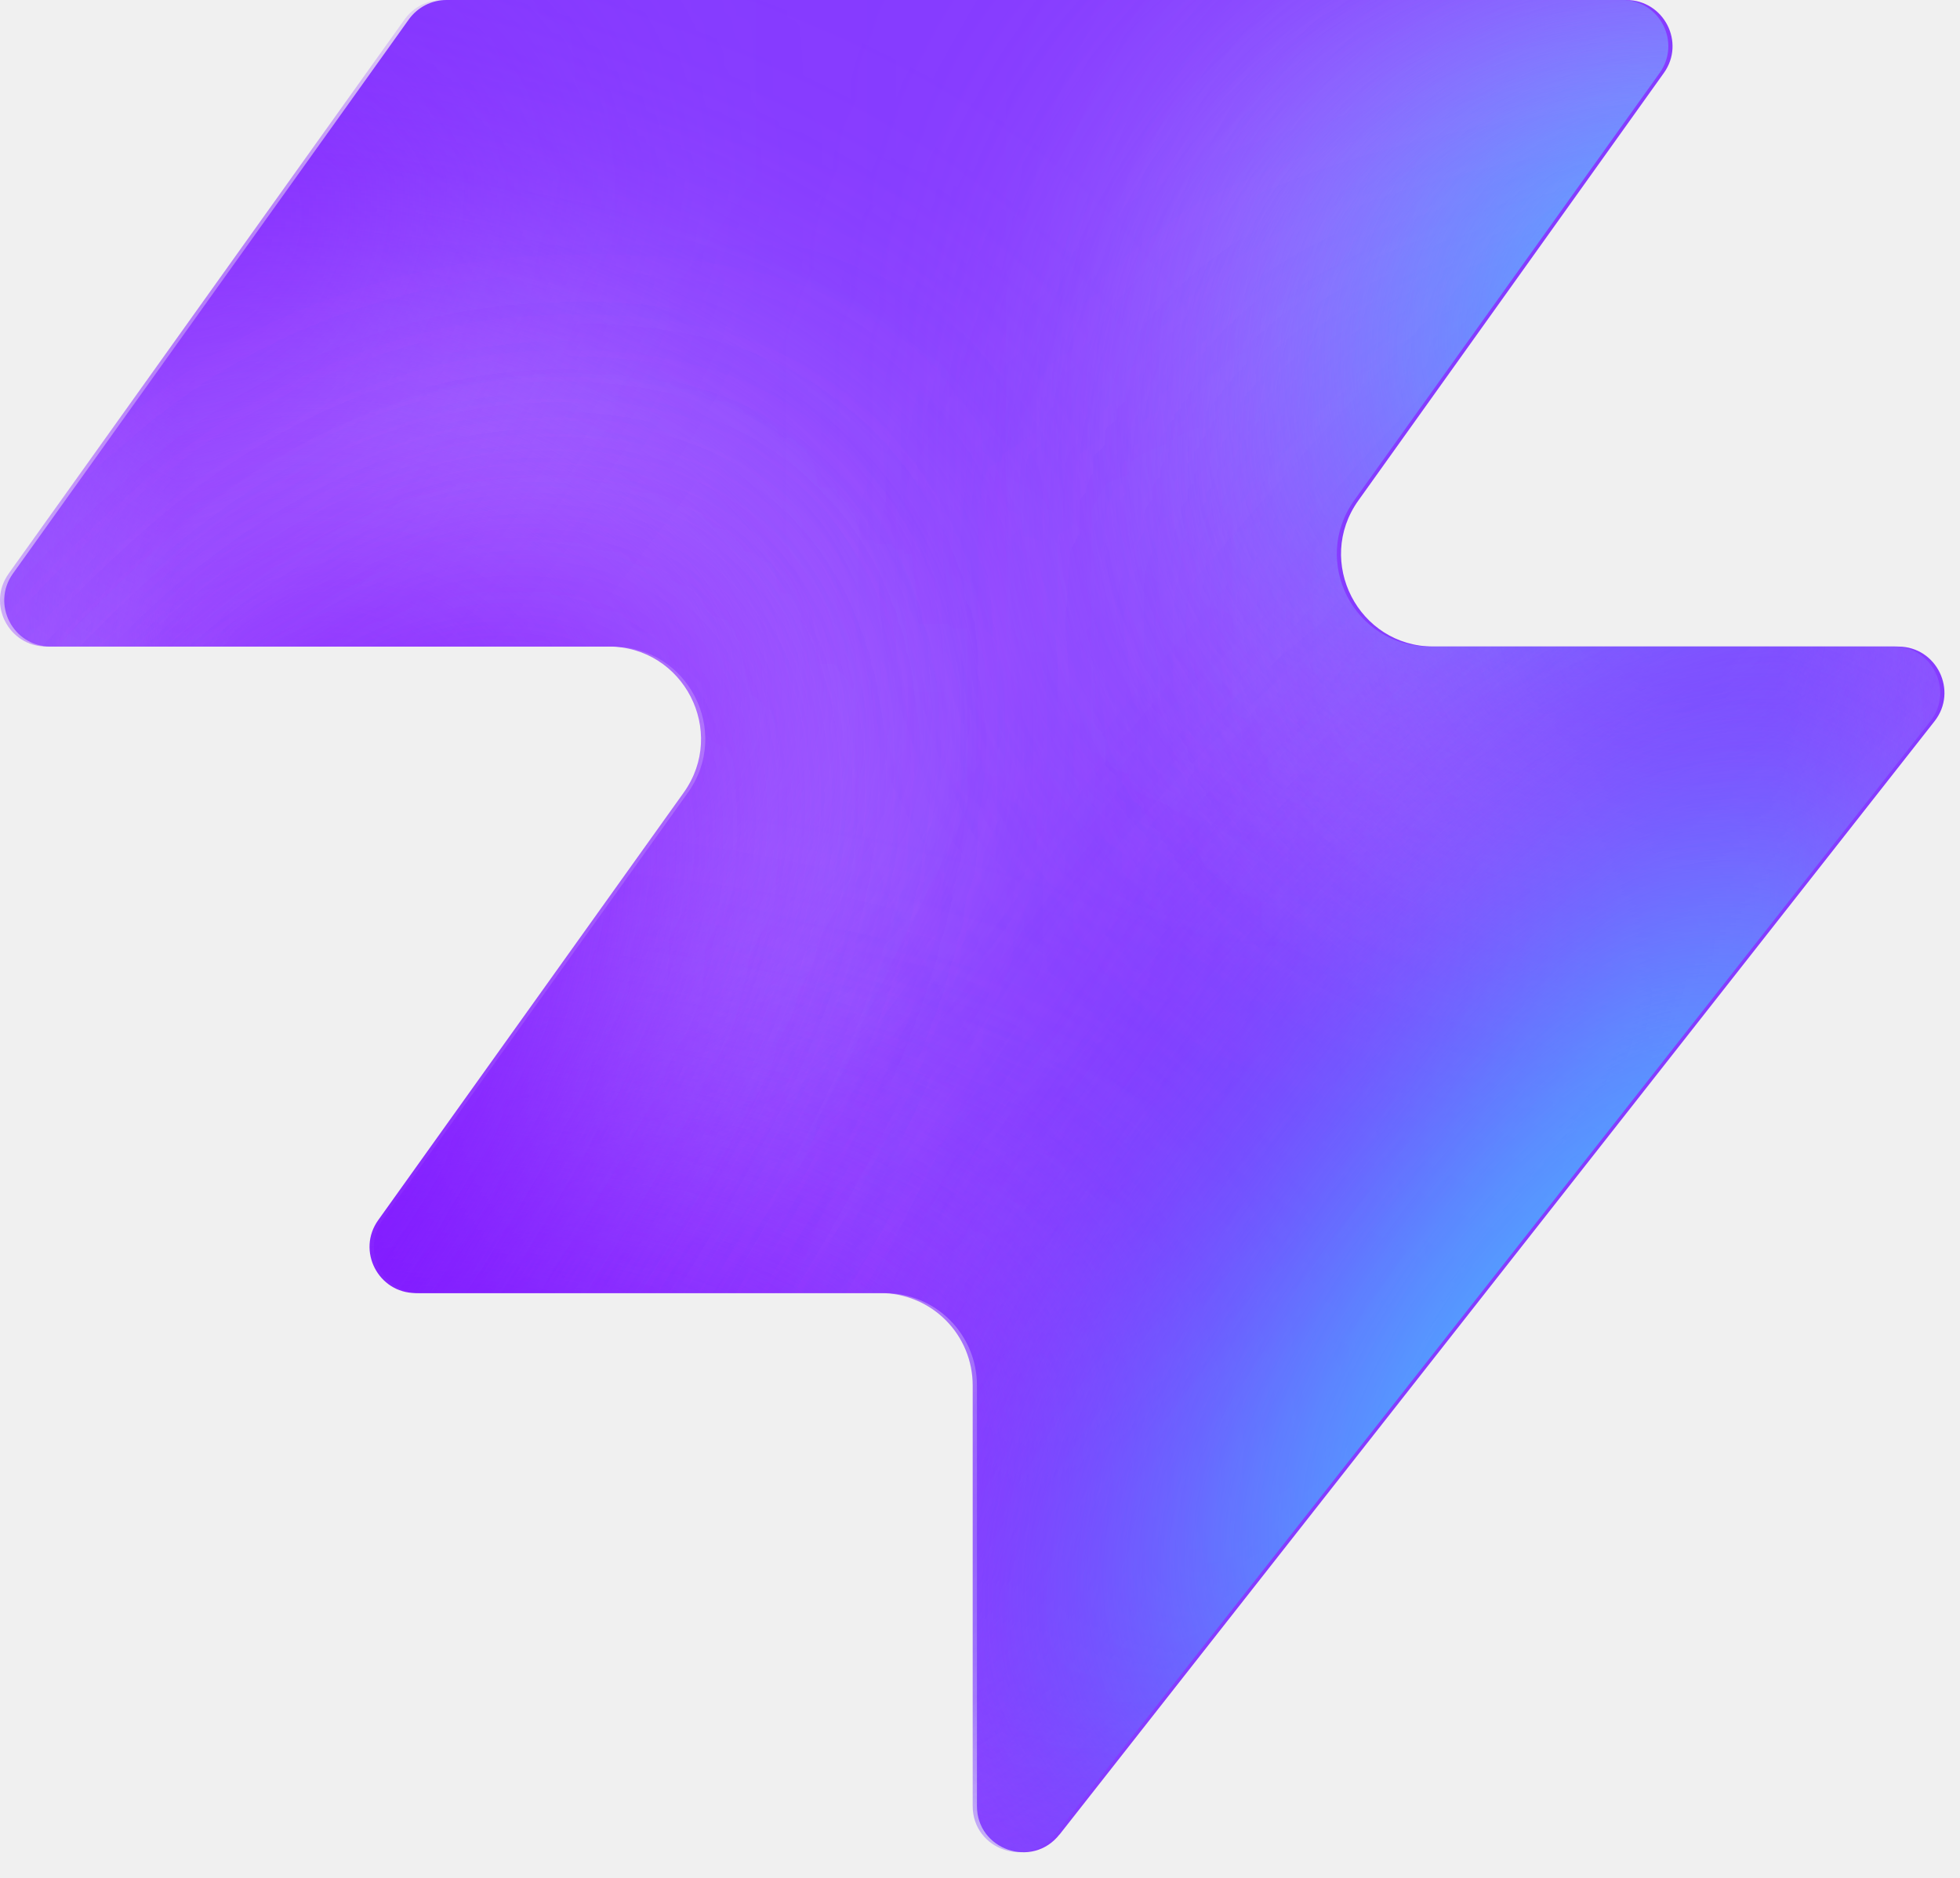
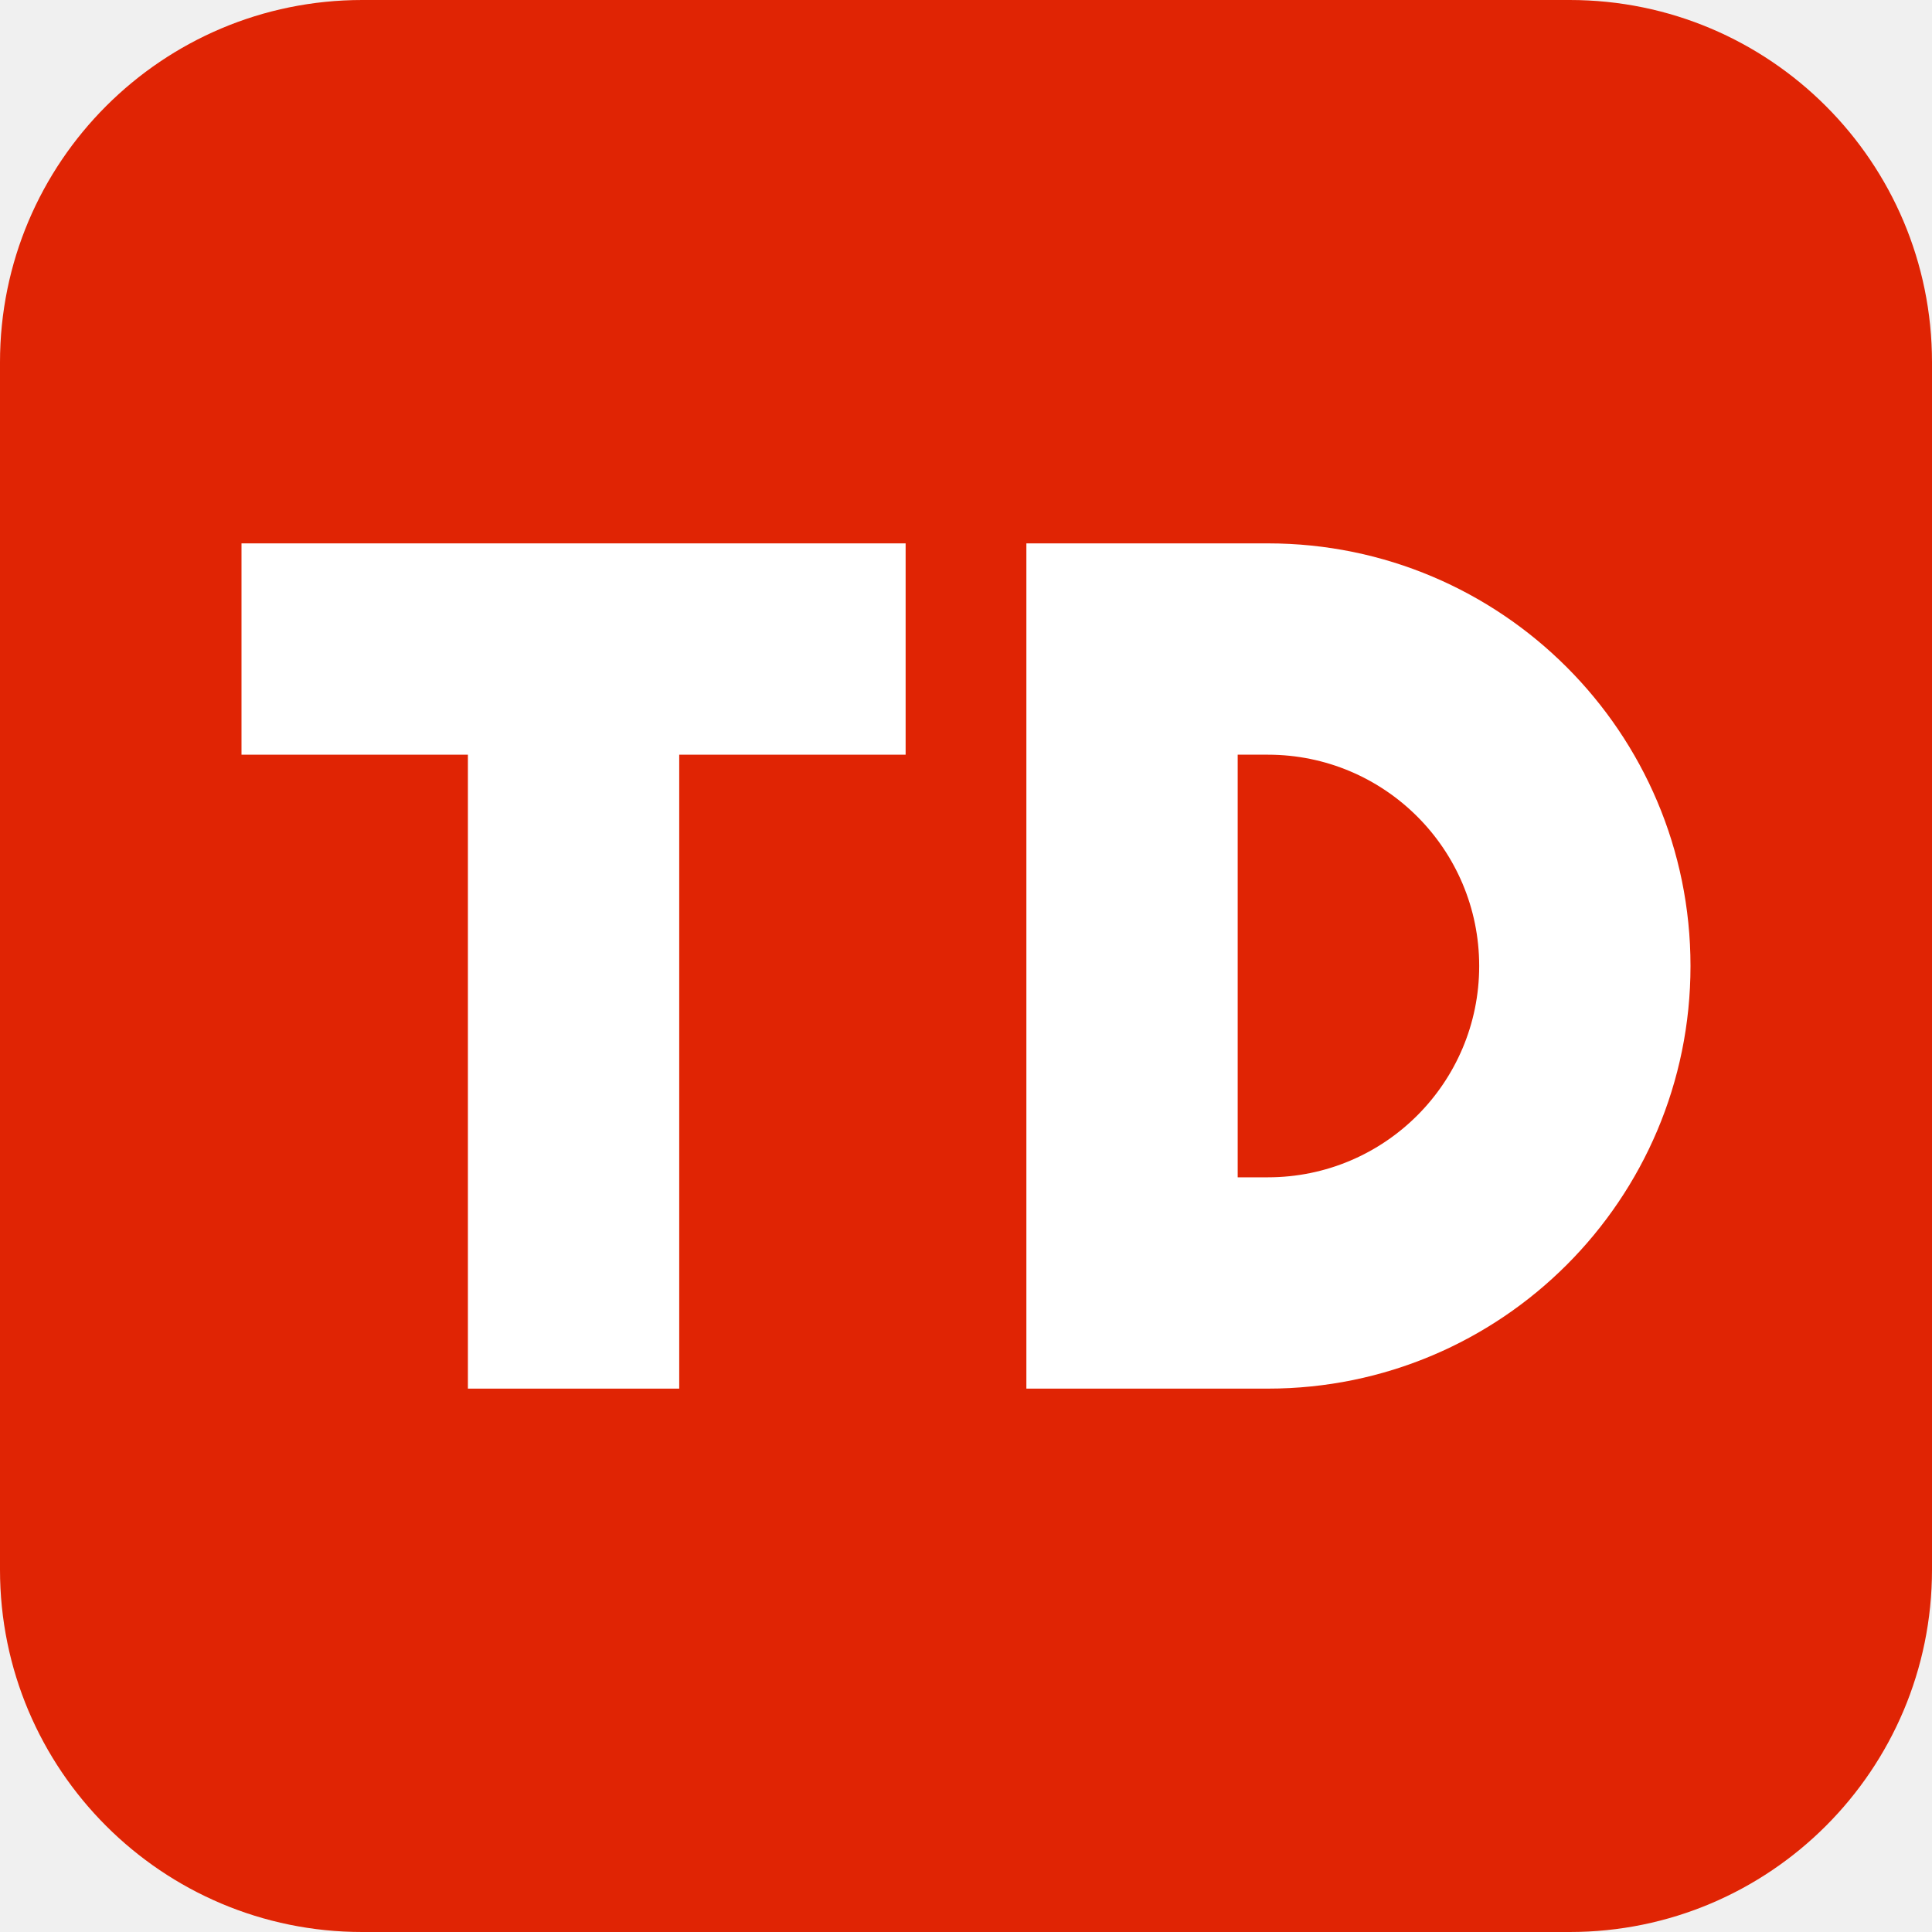
- <svg xmlns="http://www.w3.org/2000/svg" width="48" height="46" fill="none" viewBox="0 0 48 46">
-   <path fill="#863bff" d="M25.946 44.938c-.664.845-2.021.375-2.021-.698V33.937a2.26 2.26 0 0 0-2.262-2.262H10.287c-.92 0-1.456-1.04-.92-1.788l7.48-10.471c1.07-1.497 0-3.578-1.842-3.578H1.237c-.92 0-1.456-1.04-.92-1.788L10.013.474c.214-.297.556-.474.92-.474h28.894c.92 0 1.456 1.04.92 1.788l-7.48 10.471c-1.07 1.498 0 3.579 1.842 3.579h11.377c.943 0 1.473 1.088.89 1.83L25.947 44.94z" style="fill:#863bff;fill:color(display-p3 .525 .23 1);fill-opacity:1" />
-   <mask id="a" width="48" height="46" x="0" y="0" maskUnits="userSpaceOnUse" style="mask-type:alpha">
-     <path fill="#000" d="M25.842 44.938c-.664.844-2.021.375-2.021-.698V33.937a2.26 2.26 0 0 0-2.262-2.262H10.183c-.92 0-1.456-1.04-.92-1.788l7.48-10.471c1.07-1.498 0-3.579-1.842-3.579H1.133c-.92 0-1.456-1.04-.92-1.787L9.91.473c.214-.297.556-.474.92-.474h28.894c.92 0 1.456 1.04.92 1.788l-7.48 10.471c-1.07 1.498 0 3.578 1.842 3.578h11.377c.943 0 1.473 1.088.89 1.832L25.843 44.94z" style="fill:#000;fill-opacity:1" />
-   </mask>
-   <g mask="url(#a)">
-     <g filter="url(#b)">
-       <ellipse cx="5.508" cy="14.704" fill="#ede6ff" rx="5.508" ry="14.704" style="fill:#ede6ff;fill:color(display-p3 .927 .903 1);fill-opacity:1" transform="matrix(.00324 1 1 -.00324 -4.47 31.516)" />
-     </g>
-     <g filter="url(#c)">
-       <ellipse cx="10.399" cy="29.851" fill="#ede6ff" rx="10.399" ry="29.851" style="fill:#ede6ff;fill:color(display-p3 .927 .903 1);fill-opacity:1" transform="matrix(.00324 1 1 -.00324 -39.328 7.883)" />
-     </g>
-     <g filter="url(#d)">
-       <ellipse cx="5.508" cy="30.487" fill="#7e14ff" rx="5.508" ry="30.487" style="fill:#7e14ff;fill:color(display-p3 .492 .077 1);fill-opacity:1" transform="rotate(89.814 -25.913 -14.639)scale(1 -1)" />
-     </g>
-     <g filter="url(#e)">
-       <ellipse cx="5.508" cy="30.599" fill="#7e14ff" rx="5.508" ry="30.599" style="fill:#7e14ff;fill:color(display-p3 .492 .077 1);fill-opacity:1" transform="rotate(89.814 -32.644 -3.334)scale(1 -1)" />
-     </g>
-     <g filter="url(#f)">
-       <ellipse cx="5.508" cy="30.599" fill="#7e14ff" rx="5.508" ry="30.599" style="fill:#7e14ff;fill:color(display-p3 .492 .077 1);fill-opacity:1" transform="matrix(.00324 1 1 -.00324 -34.34 30.47)" />
-     </g>
-     <g filter="url(#g)">
-       <ellipse cx="14.072" cy="22.078" fill="#ede6ff" rx="14.072" ry="22.078" style="fill:#ede6ff;fill:color(display-p3 .927 .903 1);fill-opacity:1" transform="rotate(93.35 24.506 48.493)scale(-1 1)" />
-     </g>
-     <g filter="url(#h)">
-       <ellipse cx="3.47" cy="21.501" fill="#7e14ff" rx="3.47" ry="21.501" style="fill:#7e14ff;fill:color(display-p3 .492 .077 1);fill-opacity:1" transform="rotate(89.009 28.708 47.59)scale(-1 1)" />
-     </g>
-     <g filter="url(#i)">
-       <ellipse cx="3.47" cy="21.501" fill="#7e14ff" rx="3.47" ry="21.501" style="fill:#7e14ff;fill:color(display-p3 .492 .077 1);fill-opacity:1" transform="rotate(89.009 28.708 47.59)scale(-1 1)" />
-     </g>
-     <g filter="url(#j)">
-       <ellipse cx=".387" cy="8.972" fill="#7e14ff" rx="4.407" ry="29.108" style="fill:#7e14ff;fill:color(display-p3 .492 .077 1);fill-opacity:1" transform="rotate(39.51 .387 8.972)" />
-     </g>
-     <g filter="url(#k)">
-       <ellipse cx="47.523" cy="-6.092" fill="#7e14ff" rx="4.407" ry="29.108" style="fill:#7e14ff;fill:color(display-p3 .492 .077 1);fill-opacity:1" transform="rotate(37.892 47.523 -6.092)" />
-     </g>
-     <g filter="url(#l)">
-       <ellipse cx="41.412" cy="6.333" fill="#47bfff" rx="5.971" ry="9.665" style="fill:#47bfff;fill:color(display-p3 .28 .748 1);fill-opacity:1" transform="rotate(37.892 41.412 6.333)" />
-     </g>
-     <g filter="url(#m)">
-       <ellipse cx="-1.879" cy="38.332" fill="#7e14ff" rx="4.407" ry="29.108" style="fill:#7e14ff;fill:color(display-p3 .492 .077 1);fill-opacity:1" transform="rotate(37.892 -1.88 38.332)" />
-     </g>
-     <g filter="url(#n)">
-       <ellipse cx="-1.879" cy="38.332" fill="#7e14ff" rx="4.407" ry="29.108" style="fill:#7e14ff;fill:color(display-p3 .492 .077 1);fill-opacity:1" transform="rotate(37.892 -1.88 38.332)" />
-     </g>
-     <g filter="url(#o)">
-       <ellipse cx="35.651" cy="29.907" fill="#7e14ff" rx="4.407" ry="29.108" style="fill:#7e14ff;fill:color(display-p3 .492 .077 1);fill-opacity:1" transform="rotate(37.892 35.651 29.907)" />
-     </g>
-     <g filter="url(#p)">
-       <ellipse cx="38.418" cy="32.4" fill="#47bfff" rx="5.971" ry="15.297" style="fill:#47bfff;fill:color(display-p3 .28 .748 1);fill-opacity:1" transform="rotate(37.892 38.418 32.4)" />
-     </g>
+ <svg xmlns="http://www.w3.org/2000/svg" width="64" height="64" viewBox="0 0 64 64">
+   <rect width="64" height="64" rx="12" fill="#e02404" />
+   <g fill="#ffffff" fill-rule="evenodd">
+     <path d="M8 18H30V25H22.5V46H15.5V25H8Z" />
+     <path d="M34 18H42A14 14 0 0 1 42 46H34ZM41 25V39H42A7 7 0 0 0 42 25Z" />
  </g>
-   <defs>
-     <filter id="b" width="60.045" height="41.654" x="-19.77" y="16.149" color-interpolation-filters="sRGB" filterUnits="userSpaceOnUse">
-       <feFlood flood-opacity="0" result="BackgroundImageFix" />
-       <feBlend in="SourceGraphic" in2="BackgroundImageFix" result="shape" />
-       <feGaussianBlur result="effect1_foregroundBlur_2002_17158" stdDeviation="7.659" />
-     </filter>
-     <filter id="c" width="90.34" height="51.437" x="-54.613" y="-7.533" color-interpolation-filters="sRGB" filterUnits="userSpaceOnUse">
-       <feFlood flood-opacity="0" result="BackgroundImageFix" />
-       <feBlend in="SourceGraphic" in2="BackgroundImageFix" result="shape" />
-       <feGaussianBlur result="effect1_foregroundBlur_2002_17158" stdDeviation="7.659" />
-     </filter>
-     <filter id="d" width="79.355" height="29.4" x="-49.64" y="2.03" color-interpolation-filters="sRGB" filterUnits="userSpaceOnUse">
-       <feFlood flood-opacity="0" result="BackgroundImageFix" />
-       <feBlend in="SourceGraphic" in2="BackgroundImageFix" result="shape" />
-       <feGaussianBlur result="effect1_foregroundBlur_2002_17158" stdDeviation="4.596" />
-     </filter>
-     <filter id="e" width="79.579" height="29.4" x="-45.045" y="20.029" color-interpolation-filters="sRGB" filterUnits="userSpaceOnUse">
-       <feFlood flood-opacity="0" result="BackgroundImageFix" />
-       <feBlend in="SourceGraphic" in2="BackgroundImageFix" result="shape" />
-       <feGaussianBlur result="effect1_foregroundBlur_2002_17158" stdDeviation="4.596" />
-     </filter>
-     <filter id="f" width="79.579" height="29.4" x="-43.513" y="21.178" color-interpolation-filters="sRGB" filterUnits="userSpaceOnUse">
-       <feFlood flood-opacity="0" result="BackgroundImageFix" />
-       <feBlend in="SourceGraphic" in2="BackgroundImageFix" result="shape" />
-       <feGaussianBlur result="effect1_foregroundBlur_2002_17158" stdDeviation="4.596" />
-     </filter>
-     <filter id="g" width="74.749" height="58.852" x="15.756" y="-17.901" color-interpolation-filters="sRGB" filterUnits="userSpaceOnUse">
-       <feFlood flood-opacity="0" result="BackgroundImageFix" />
-       <feBlend in="SourceGraphic" in2="BackgroundImageFix" result="shape" />
-       <feGaussianBlur result="effect1_foregroundBlur_2002_17158" stdDeviation="7.659" />
-     </filter>
-     <filter id="h" width="61.377" height="25.362" x="23.548" y="2.284" color-interpolation-filters="sRGB" filterUnits="userSpaceOnUse">
-       <feFlood flood-opacity="0" result="BackgroundImageFix" />
-       <feBlend in="SourceGraphic" in2="BackgroundImageFix" result="shape" />
-       <feGaussianBlur result="effect1_foregroundBlur_2002_17158" stdDeviation="4.596" />
-     </filter>
-     <filter id="i" width="61.377" height="25.362" x="23.548" y="2.284" color-interpolation-filters="sRGB" filterUnits="userSpaceOnUse">
-       <feFlood flood-opacity="0" result="BackgroundImageFix" />
-       <feBlend in="SourceGraphic" in2="BackgroundImageFix" result="shape" />
-       <feGaussianBlur result="effect1_foregroundBlur_2002_17158" stdDeviation="4.596" />
-     </filter>
-     <filter id="j" width="56.045" height="63.649" x="-27.636" y="-22.853" color-interpolation-filters="sRGB" filterUnits="userSpaceOnUse">
-       <feFlood flood-opacity="0" result="BackgroundImageFix" />
-       <feBlend in="SourceGraphic" in2="BackgroundImageFix" result="shape" />
-       <feGaussianBlur result="effect1_foregroundBlur_2002_17158" stdDeviation="4.596" />
-     </filter>
-     <filter id="k" width="54.814" height="64.646" x="20.116" y="-38.415" color-interpolation-filters="sRGB" filterUnits="userSpaceOnUse">
-       <feFlood flood-opacity="0" result="BackgroundImageFix" />
-       <feBlend in="SourceGraphic" in2="BackgroundImageFix" result="shape" />
-       <feGaussianBlur result="effect1_foregroundBlur_2002_17158" stdDeviation="4.596" />
-     </filter>
-     <filter id="l" width="33.541" height="35.313" x="24.641" y="-11.323" color-interpolation-filters="sRGB" filterUnits="userSpaceOnUse">
-       <feFlood flood-opacity="0" result="BackgroundImageFix" />
-       <feBlend in="SourceGraphic" in2="BackgroundImageFix" result="shape" />
-       <feGaussianBlur result="effect1_foregroundBlur_2002_17158" stdDeviation="4.596" />
-     </filter>
-     <filter id="m" width="54.814" height="64.646" x="-29.286" y="6.009" color-interpolation-filters="sRGB" filterUnits="userSpaceOnUse">
-       <feFlood flood-opacity="0" result="BackgroundImageFix" />
-       <feBlend in="SourceGraphic" in2="BackgroundImageFix" result="shape" />
-       <feGaussianBlur result="effect1_foregroundBlur_2002_17158" stdDeviation="4.596" />
-     </filter>
-     <filter id="n" width="54.814" height="64.646" x="-29.286" y="6.009" color-interpolation-filters="sRGB" filterUnits="userSpaceOnUse">
-       <feFlood flood-opacity="0" result="BackgroundImageFix" />
-       <feBlend in="SourceGraphic" in2="BackgroundImageFix" result="shape" />
-       <feGaussianBlur result="effect1_foregroundBlur_2002_17158" stdDeviation="4.596" />
-     </filter>
-     <filter id="o" width="54.814" height="64.646" x="8.244" y="-2.416" color-interpolation-filters="sRGB" filterUnits="userSpaceOnUse">
-       <feFlood flood-opacity="0" result="BackgroundImageFix" />
-       <feBlend in="SourceGraphic" in2="BackgroundImageFix" result="shape" />
-       <feGaussianBlur result="effect1_foregroundBlur_2002_17158" stdDeviation="4.596" />
-     </filter>
-     <filter id="p" width="39.409" height="43.623" x="18.713" y="10.588" color-interpolation-filters="sRGB" filterUnits="userSpaceOnUse">
-       <feFlood flood-opacity="0" result="BackgroundImageFix" />
-       <feBlend in="SourceGraphic" in2="BackgroundImageFix" result="shape" />
-       <feGaussianBlur result="effect1_foregroundBlur_2002_17158" stdDeviation="4.596" />
-     </filter>
-   </defs>
</svg>
